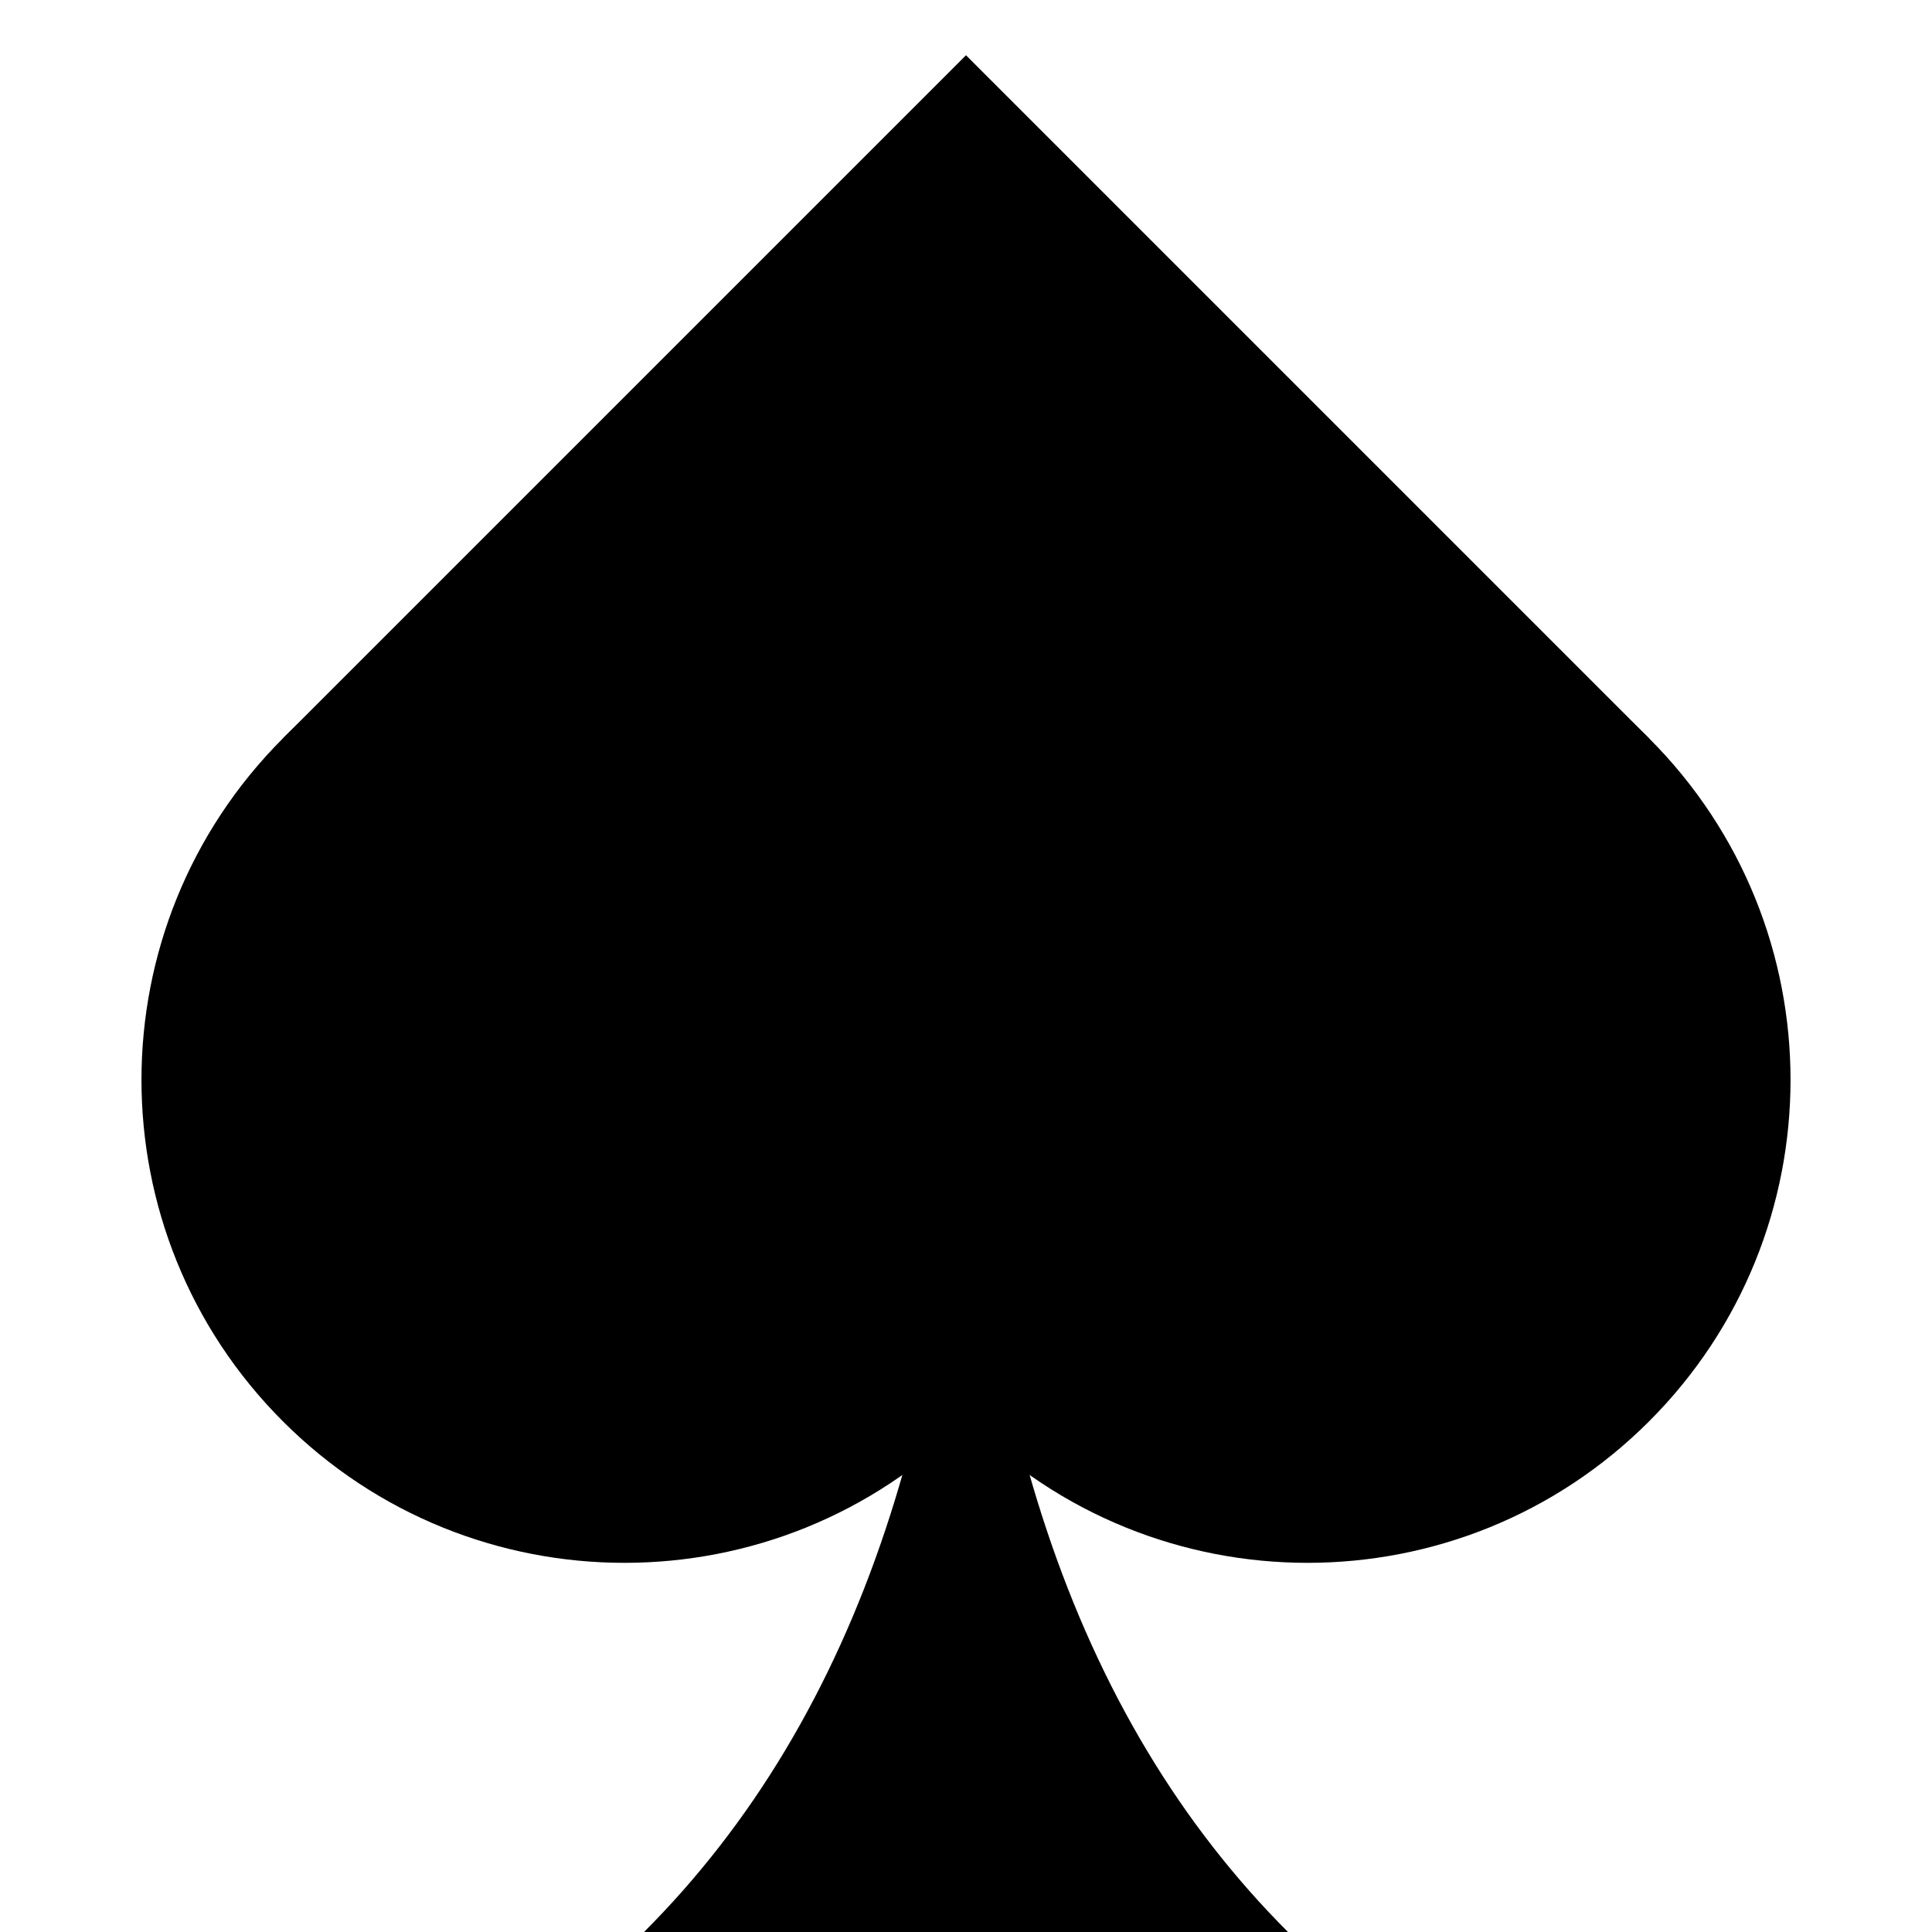
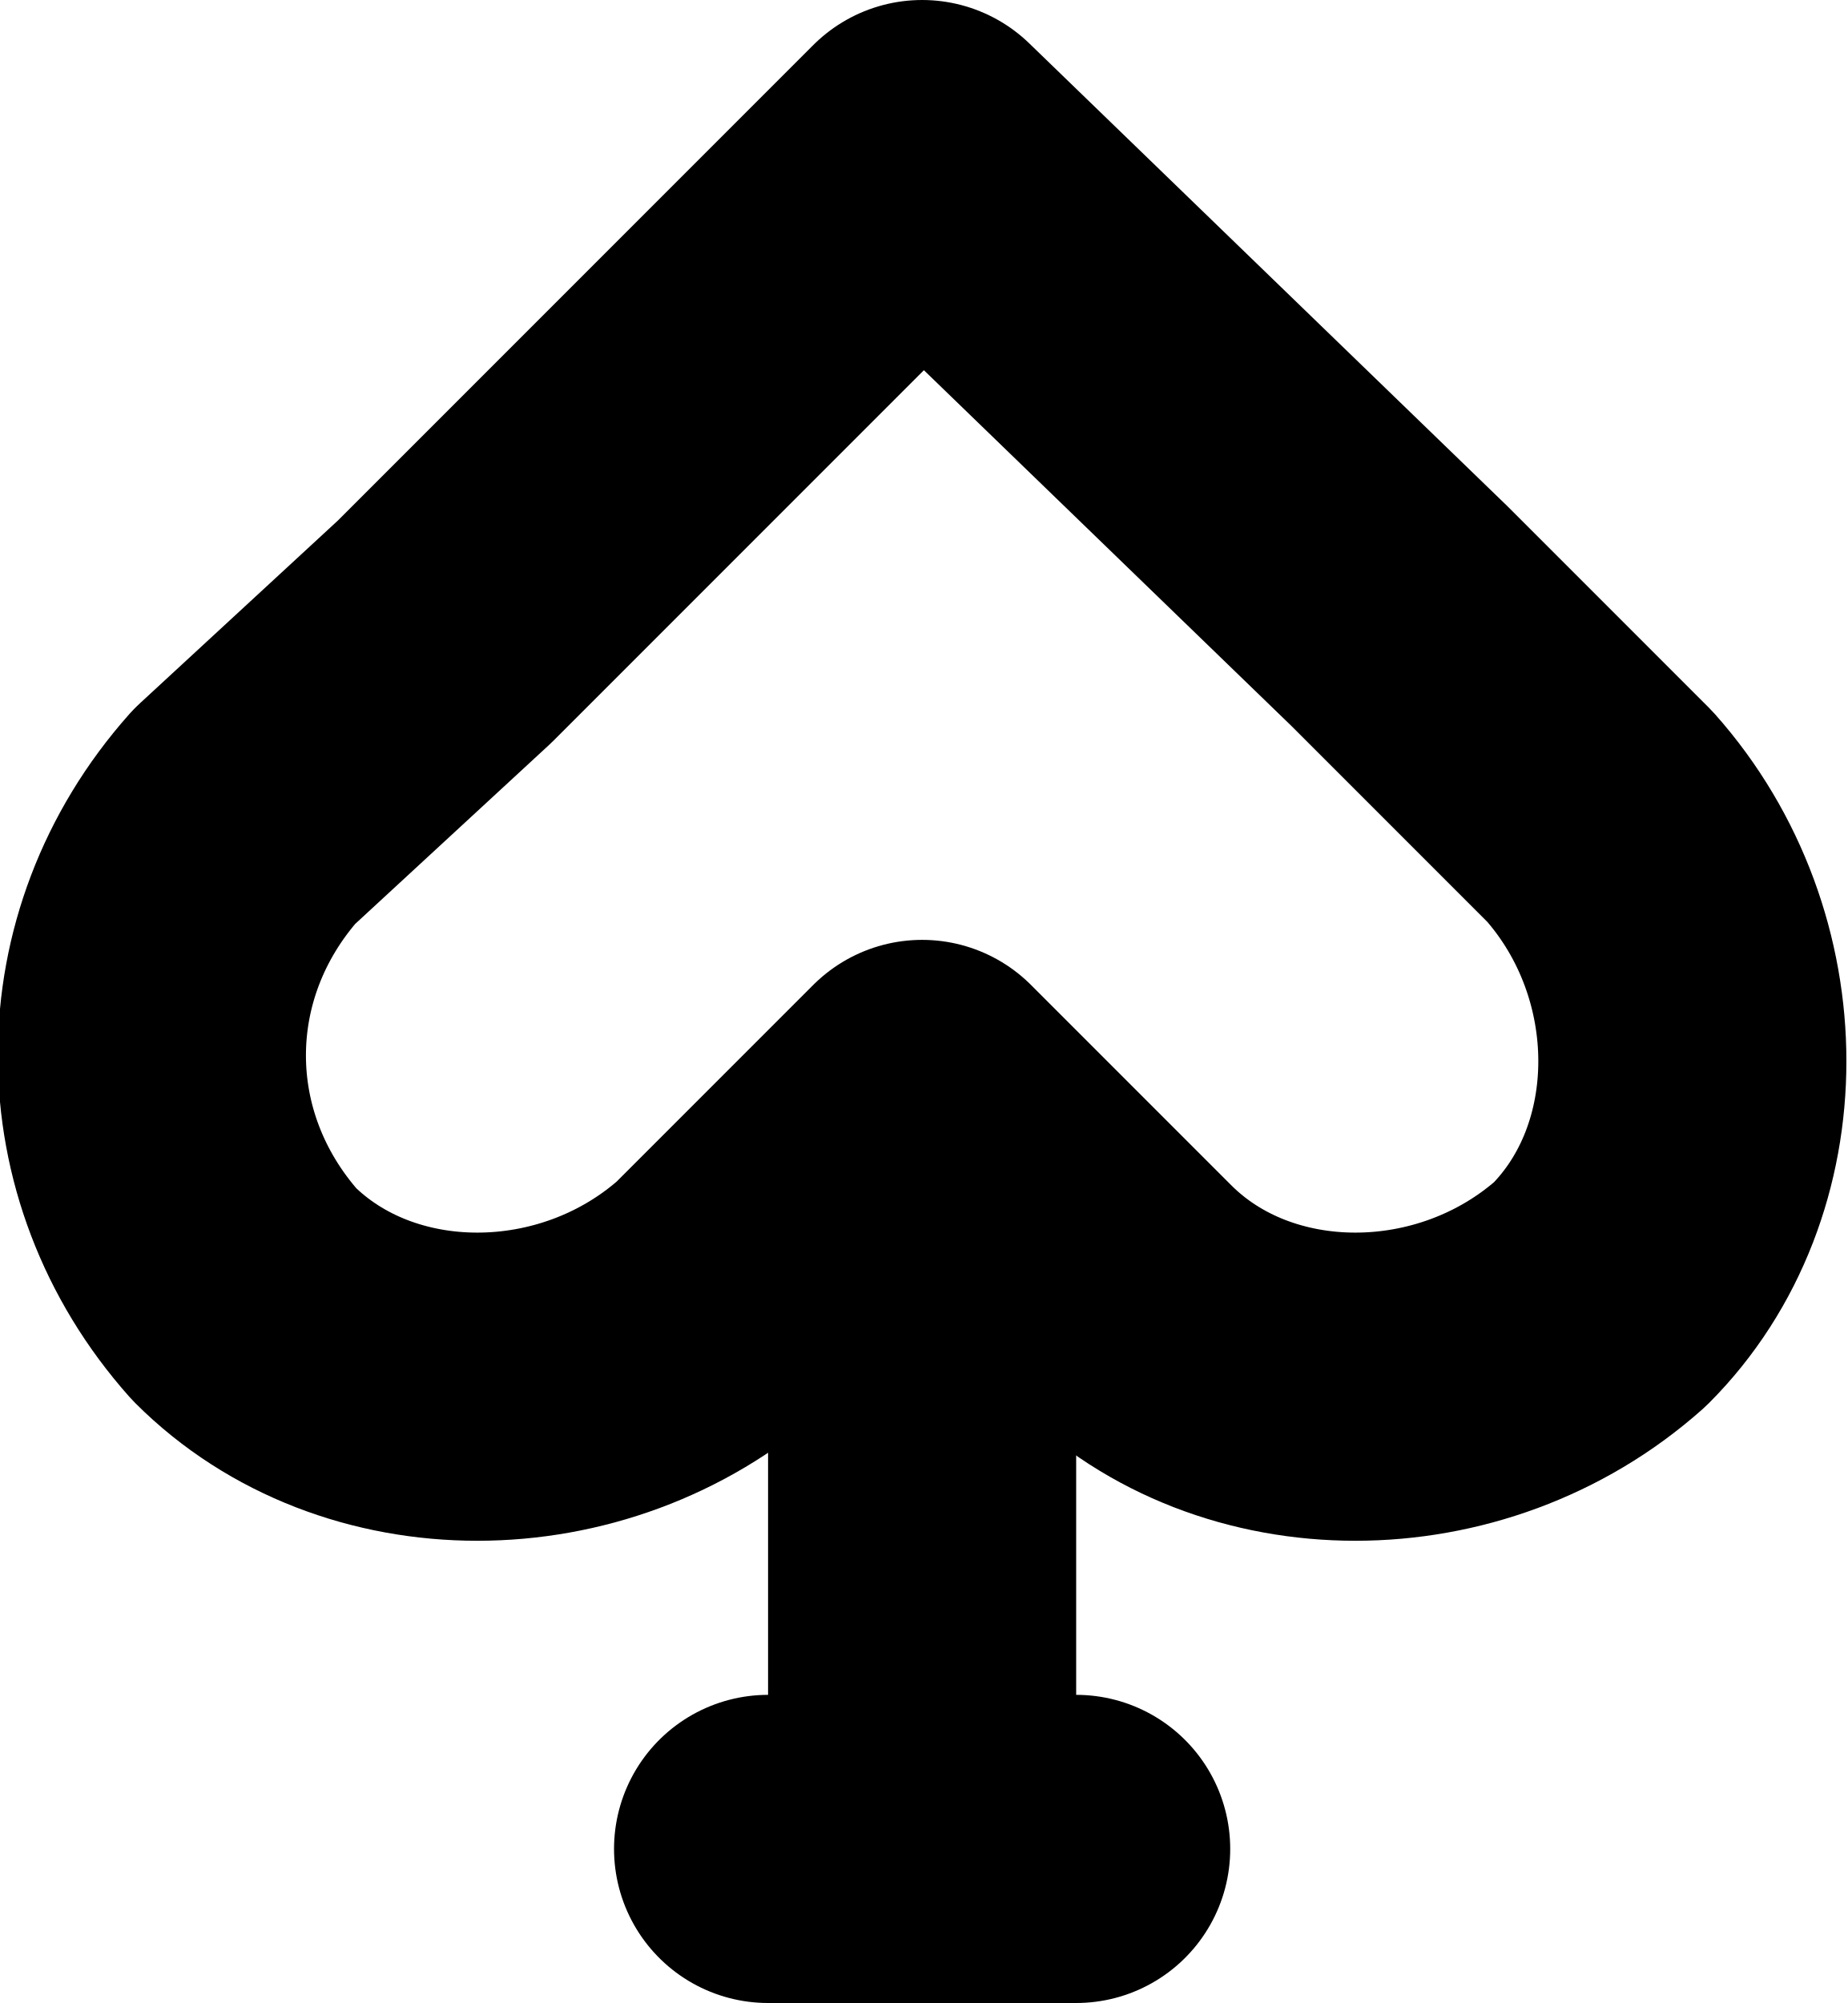
- <svg xmlns="http://www.w3.org/2000/svg" viewBox="0 0 60 60">
-   <g transform="rotate(225,30,30)">
-     <rect width="30" height="30" x="20" y="20" />
-     <circle cx="20" cy="35" r="15" />
-     <circle cx="35" cy="20" r="15" />
-   </g>
-   <path d="M30,30 Q30,50 20,60 H40 Q30,50 30,30" />
+ <svg xmlns="http://www.w3.org/2000/svg" version="1.1" id="Icons" viewBox="0 0 11.996 13" xml:space="preserve" height="52" width="47.984">
+   <defs id="defs1246" />
+   <style type="text/css" id="style1225">
+ 	.st0{fill:none;stroke:#000000;stroke-width:2;stroke-linecap:round;stroke-linejoin:round;stroke-miterlimit:10;}
+ </style>
+   <path class="st0" d="m 1.586,8.4 c 0.8,0.8 2.2,0.8 3.1,0 l 1.3,-1.3 1.3,1.3 c 0.8,0.8 2.2,0.8 3.1,0 0.8,-0.8 0.8,-2.2 0,-3.1 l -1.3,-1.3 -3.1,-3 -3.1,3.1 -1.3,1.2 c -0.8,0.9 -0.8,2.2 0,3.1 z" id="path1227" />
+   <line class="st0" x1="4.986" y1="12" x2="6.986" y2="12" id="line1231" />
+   <line class="st0" x1="5.986" y1="8" x2="5.986" y2="12" id="line1233" />
</svg>
